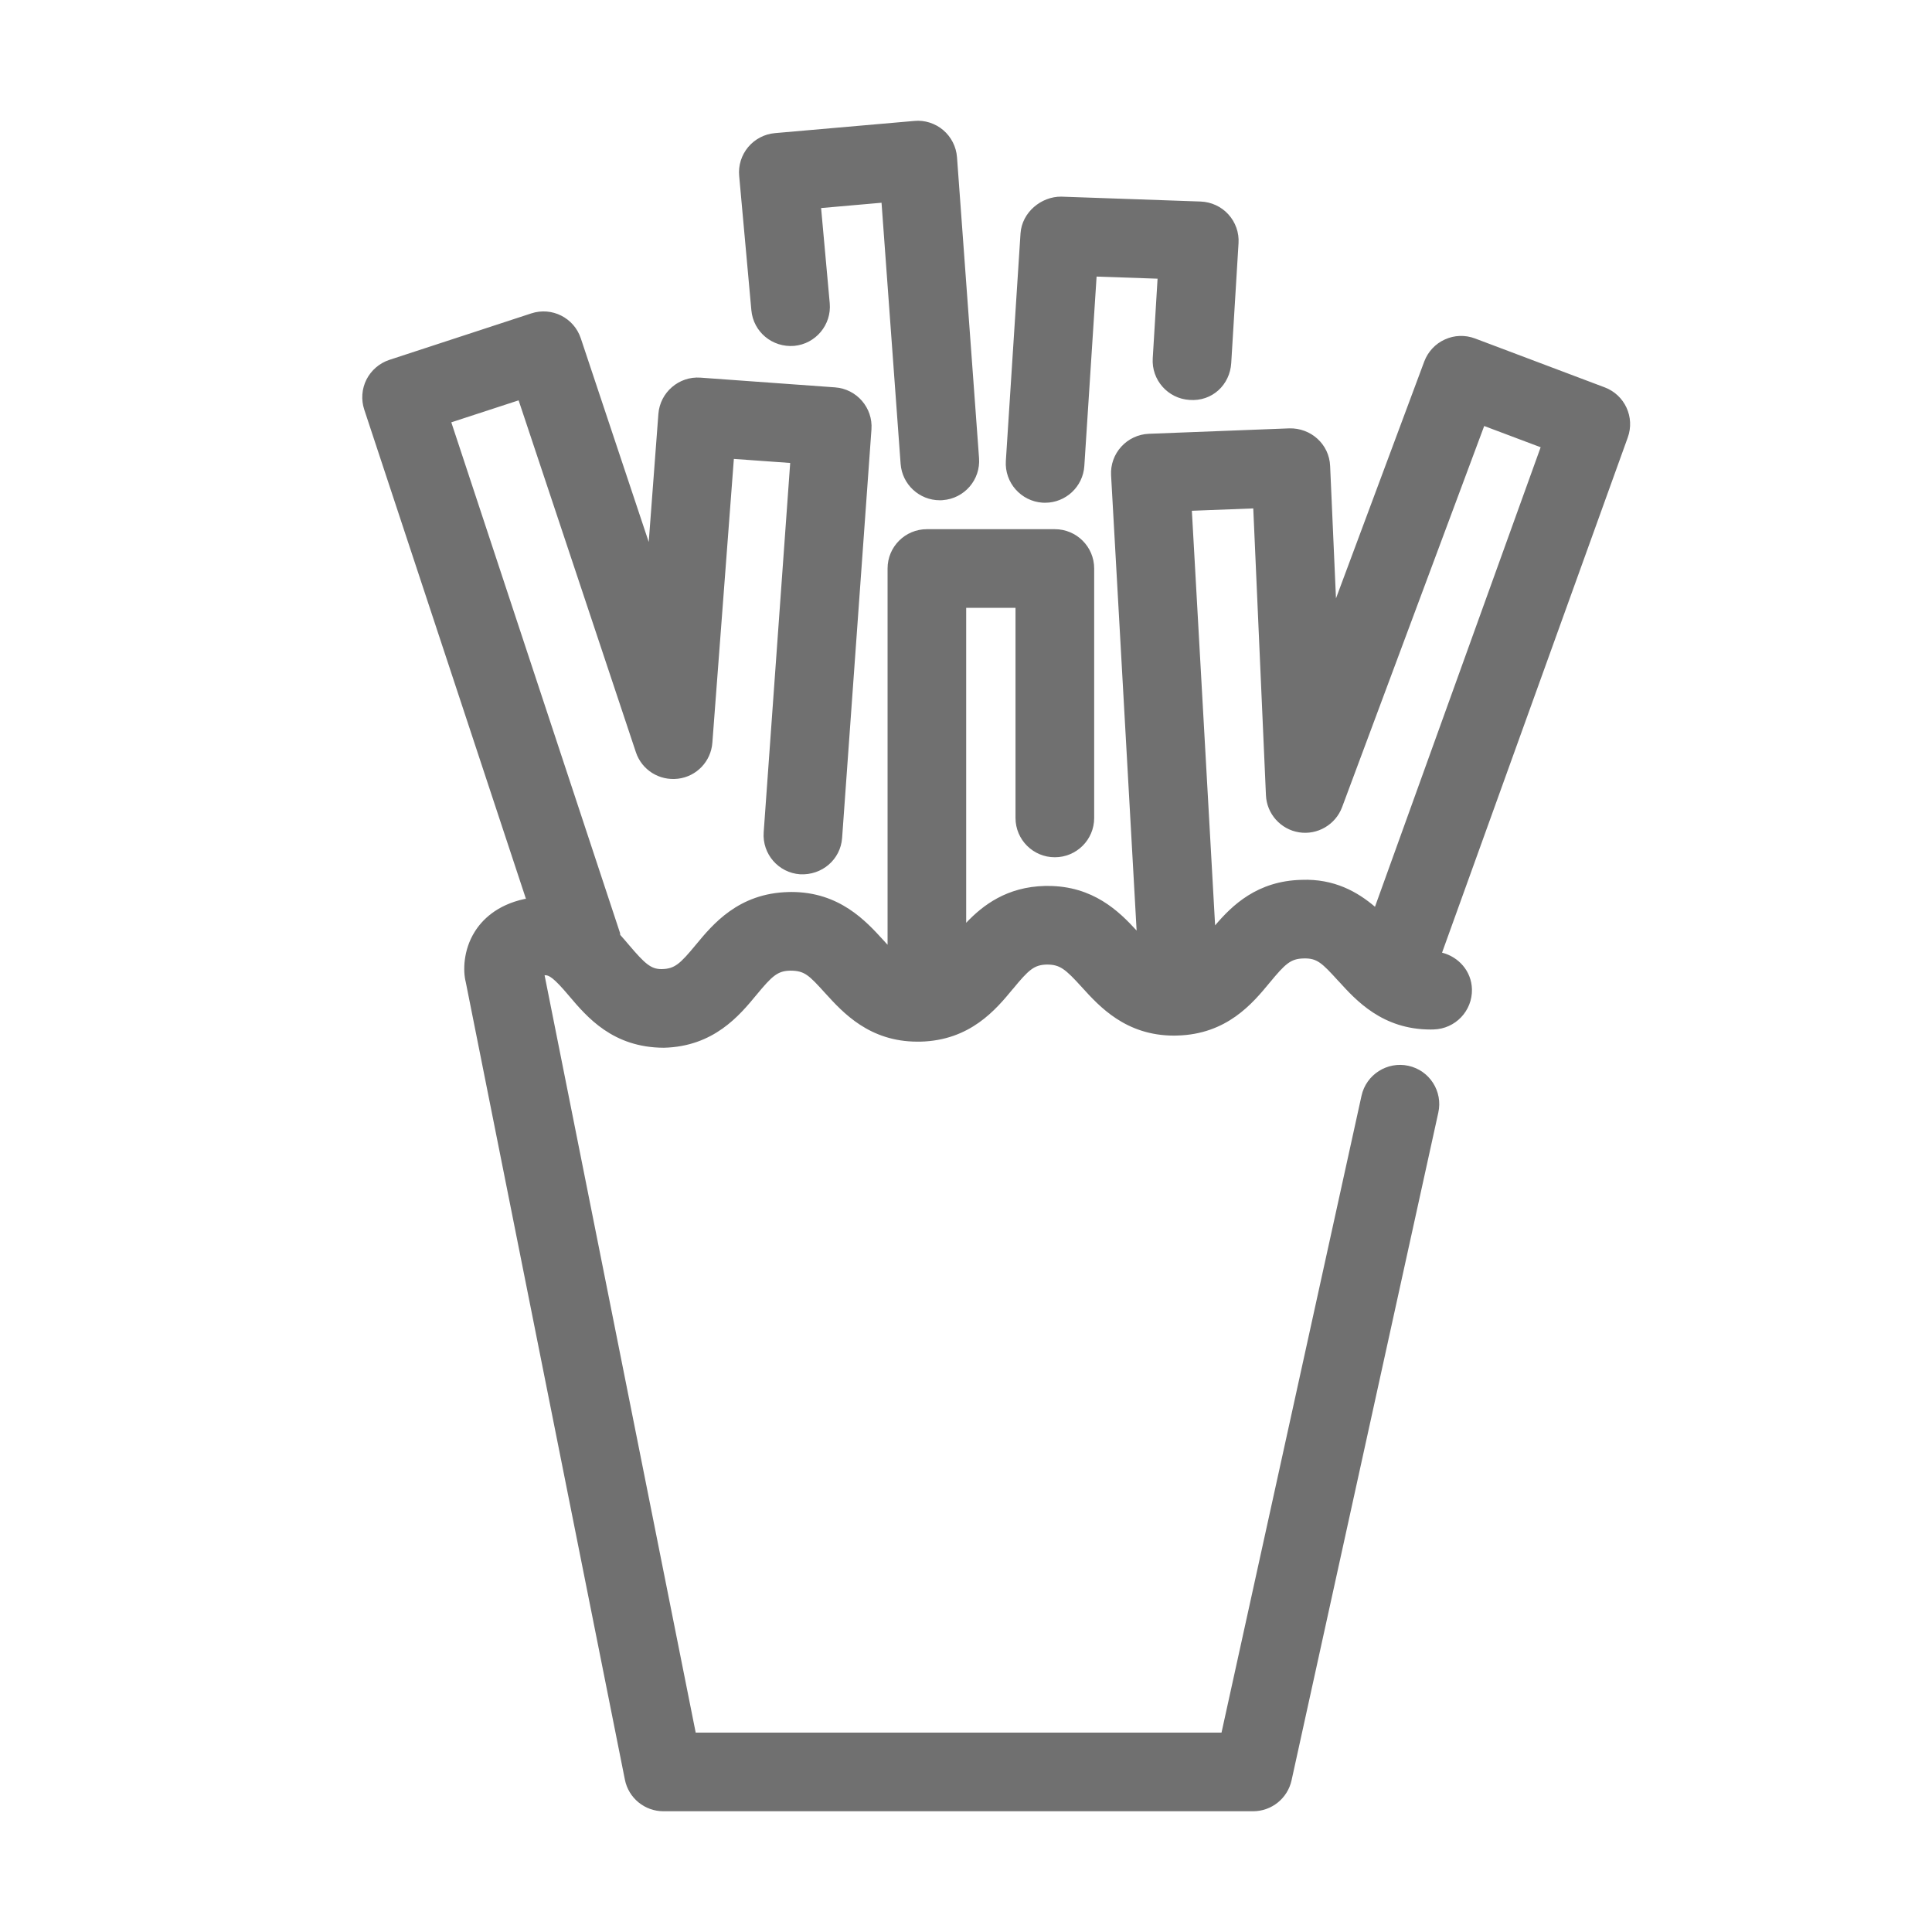
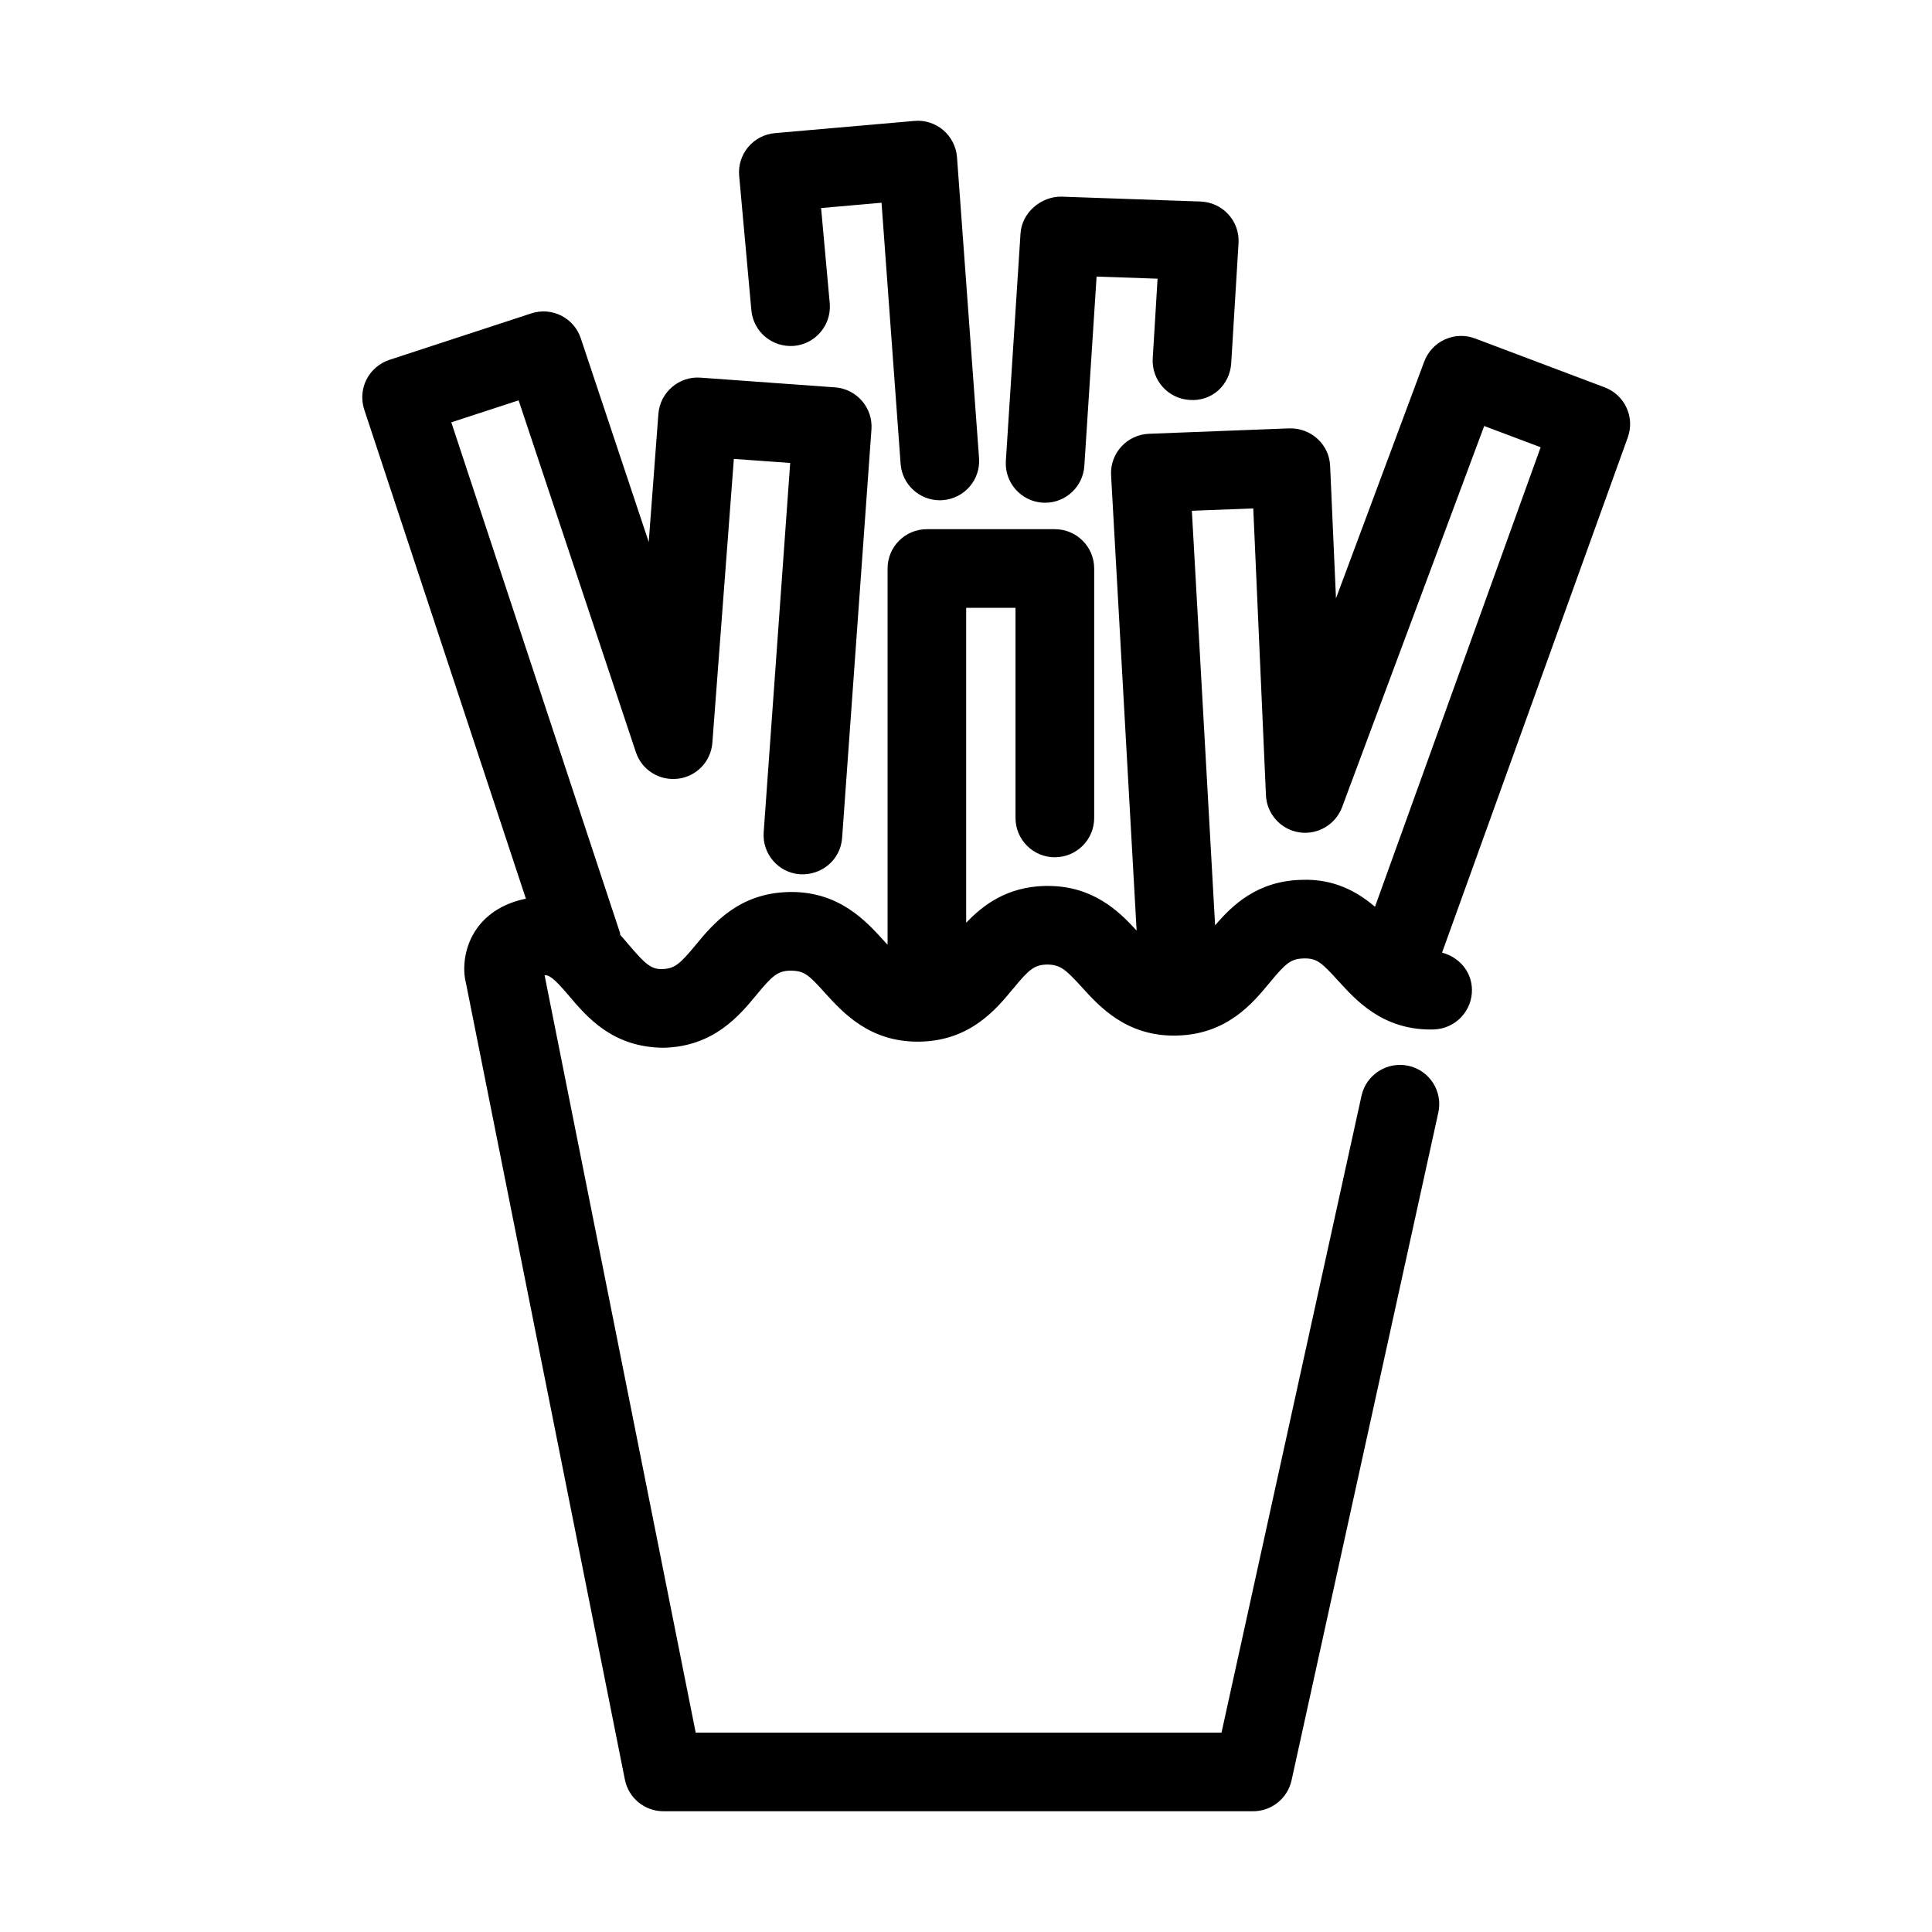
- <svg xmlns="http://www.w3.org/2000/svg" width="32" height="32" viewBox="0 0 32 32" fill="none">
-   <path fill-rule="evenodd" clip-rule="evenodd" d="M13.743 5.022C13.775 5.379 13.511 5.696 13.153 5.729C12.792 5.758 12.478 5.498 12.445 5.139L12.243 2.913C12.227 2.741 12.281 2.569 12.392 2.436C12.503 2.304 12.662 2.22 12.835 2.205L15.145 2.003C15.312 1.986 15.491 2.042 15.624 2.156C15.756 2.269 15.838 2.431 15.851 2.604L16.216 7.587C16.243 7.946 15.973 8.258 15.614 8.284C15.598 8.286 15.582 8.286 15.566 8.286C15.228 8.286 14.942 8.025 14.917 7.682L14.601 3.358L13.6 3.446L13.743 5.022ZM17.268 8.326C17.283 8.326 17.297 8.327 17.311 8.327C17.651 8.327 17.938 8.062 17.96 7.717L18.163 4.581L19.173 4.616L19.093 5.934C19.07 6.293 19.344 6.602 19.702 6.624C20.078 6.653 20.371 6.373 20.393 6.014L20.514 4.028C20.525 3.853 20.464 3.681 20.346 3.551C20.228 3.421 20.062 3.345 19.887 3.338L17.577 3.257C17.248 3.254 16.927 3.514 16.903 3.866L16.66 7.634C16.637 7.993 16.91 8.302 17.268 8.326ZM22.774 15.019C22.486 14.773 22.098 14.552 21.559 14.573C20.823 14.59 20.406 14.997 20.126 15.327L19.741 8.46L20.758 8.421L20.968 13.171C20.981 13.48 21.212 13.738 21.517 13.786C21.82 13.834 22.12 13.66 22.229 13.37L24.583 7.056L25.518 7.408L22.774 15.019ZM26.579 6.416L24.431 5.606C24.268 5.545 24.089 5.55 23.931 5.623C23.773 5.694 23.651 5.826 23.59 5.988L22.128 9.911L22.031 7.717C22.016 7.358 21.713 7.086 21.355 7.095L19.028 7.185C18.854 7.192 18.689 7.269 18.572 7.398C18.454 7.527 18.393 7.698 18.403 7.872L18.826 15.413C18.535 15.095 18.106 14.674 17.356 14.674C17.34 14.674 17.325 14.674 17.308 14.674C16.678 14.689 16.281 14.991 16.003 15.284V10.068H16.82V13.548C16.82 13.908 17.112 14.199 17.471 14.199C17.831 14.199 18.123 13.908 18.123 13.548V9.416C18.123 9.056 17.831 8.765 17.471 8.765H15.352C14.992 8.765 14.701 9.056 14.701 9.416V15.648C14.69 15.637 14.681 15.627 14.671 15.616L14.671 15.616C14.66 15.604 14.648 15.592 14.634 15.575C14.342 15.255 13.905 14.774 13.107 14.774C13.092 14.774 13.075 14.774 13.059 14.775C12.231 14.795 11.806 15.309 11.525 15.649L11.524 15.65C11.263 15.966 11.174 16.047 10.963 16.051H10.952C10.782 16.051 10.681 15.962 10.416 15.65C10.373 15.599 10.325 15.543 10.273 15.485C10.272 15.48 10.272 15.475 10.271 15.47C10.271 15.463 10.271 15.457 10.269 15.451L7.475 6.995L8.59 6.631L10.532 12.458C10.629 12.752 10.919 12.935 11.23 12.898C11.538 12.861 11.776 12.611 11.799 12.301L12.155 7.601L13.088 7.668L12.649 13.785C12.623 14.144 12.893 14.456 13.252 14.481C13.613 14.5 13.922 14.238 13.948 13.879L14.434 7.112C14.46 6.754 14.19 6.442 13.831 6.416L11.602 6.255C11.247 6.229 10.933 6.497 10.905 6.855L10.745 8.977L9.62 5.604C9.507 5.265 9.143 5.078 8.799 5.191L6.448 5.961C6.285 6.015 6.149 6.132 6.07 6.286C5.992 6.441 5.979 6.62 6.033 6.784L8.711 14.887C8.706 14.888 8.703 14.888 8.699 14.889C8.695 14.889 8.691 14.889 8.687 14.89C8.221 14.991 7.98 15.243 7.861 15.436C7.674 15.736 7.666 16.079 7.715 16.269L10.35 29.476C10.41 29.781 10.678 30 10.988 30H20.755C21.061 30 21.326 29.787 21.392 29.489L23.823 18.428C23.901 18.077 23.679 17.73 23.328 17.653C22.978 17.576 22.628 17.798 22.551 18.149L20.232 28.698H11.523L9.02 16.153C9.089 16.147 9.169 16.191 9.422 16.491L9.426 16.496C9.723 16.846 10.149 17.351 10.995 17.354C11.823 17.334 12.248 16.819 12.529 16.479C12.791 16.162 12.88 16.081 13.09 16.077C13.326 16.078 13.395 16.148 13.669 16.451L13.671 16.453C13.963 16.774 14.4 17.253 15.196 17.253H15.197C15.212 17.253 15.228 17.253 15.244 17.253C16.072 17.233 16.497 16.719 16.778 16.378L16.779 16.378C17.039 16.062 17.128 15.981 17.339 15.976C17.556 15.976 17.644 16.048 17.919 16.351L17.919 16.351L17.919 16.351C18.21 16.672 18.647 17.153 19.446 17.153H19.446C19.461 17.153 19.477 17.153 19.494 17.152C20.323 17.132 20.748 16.617 21.029 16.277C21.29 15.961 21.378 15.88 21.59 15.875C21.815 15.868 21.893 15.947 22.169 16.25L22.17 16.25C22.461 16.571 22.898 17.052 23.696 17.052H23.696C23.712 17.052 23.728 17.052 23.744 17.051C24.104 17.042 24.389 16.744 24.38 16.384C24.372 16.085 24.161 15.85 23.885 15.779L26.961 7.246C27.082 6.911 26.912 6.542 26.579 6.416Z" fill="#707070" />
+ <svg xmlns="http://www.w3.org/2000/svg" fill="currentColor" height="32" viewBox="0 0 32 32" width="32">
+   <path clip-rule="evenodd" d="M13.743 5.022C13.775 5.379 13.511 5.696 13.153 5.729C12.792 5.758 12.478 5.498 12.445 5.139L12.243 2.913C12.227 2.741 12.281 2.569 12.392 2.436C12.503 2.304 12.662 2.22 12.835 2.205L15.145 2.003C15.312 1.986 15.491 2.042 15.624 2.156C15.756 2.269 15.838 2.431 15.851 2.604L16.216 7.587C16.243 7.946 15.973 8.258 15.614 8.284C15.598 8.286 15.582 8.286 15.566 8.286C15.228 8.286 14.942 8.025 14.917 7.682L14.601 3.358L13.6 3.446L13.743 5.022ZM17.268 8.326C17.283 8.326 17.297 8.327 17.311 8.327C17.651 8.327 17.938 8.062 17.96 7.717L18.163 4.581L19.173 4.616L19.093 5.934C19.07 6.293 19.344 6.602 19.702 6.624C20.078 6.653 20.371 6.373 20.393 6.014L20.514 4.028C20.525 3.853 20.464 3.681 20.346 3.551C20.228 3.421 20.062 3.345 19.887 3.338L17.577 3.257C17.248 3.254 16.927 3.514 16.903 3.866L16.66 7.634C16.637 7.993 16.91 8.302 17.268 8.326ZM22.774 15.019C22.486 14.773 22.098 14.552 21.559 14.573C20.823 14.59 20.406 14.997 20.126 15.327L19.741 8.46L20.758 8.421L20.968 13.171C20.981 13.48 21.212 13.738 21.517 13.786C21.82 13.834 22.12 13.66 22.229 13.37L24.583 7.056L25.518 7.408L22.774 15.019ZM26.579 6.416L24.431 5.606C24.268 5.545 24.089 5.55 23.931 5.623C23.773 5.694 23.651 5.826 23.59 5.988L22.128 9.911L22.031 7.717C22.016 7.358 21.713 7.086 21.355 7.095L19.028 7.185C18.854 7.192 18.689 7.269 18.572 7.398C18.454 7.527 18.393 7.698 18.403 7.872L18.826 15.413C18.535 15.095 18.106 14.674 17.356 14.674C17.34 14.674 17.325 14.674 17.308 14.674C16.678 14.689 16.281 14.991 16.003 15.284V10.068H16.82V13.548C16.82 13.908 17.112 14.199 17.471 14.199C17.831 14.199 18.123 13.908 18.123 13.548V9.416C18.123 9.056 17.831 8.765 17.471 8.765H15.352C14.992 8.765 14.701 9.056 14.701 9.416V15.648C14.69 15.637 14.681 15.627 14.671 15.616L14.671 15.616C14.66 15.604 14.648 15.592 14.634 15.575C14.342 15.255 13.905 14.774 13.107 14.774C13.092 14.774 13.075 14.774 13.059 14.775C12.231 14.795 11.806 15.309 11.525 15.649L11.524 15.65C11.263 15.966 11.174 16.047 10.963 16.051H10.952C10.782 16.051 10.681 15.962 10.416 15.65C10.373 15.599 10.325 15.543 10.273 15.485C10.272 15.48 10.272 15.475 10.271 15.47C10.271 15.463 10.271 15.457 10.269 15.451L7.475 6.995L8.59 6.631L10.532 12.458C10.629 12.752 10.919 12.935 11.23 12.898C11.538 12.861 11.776 12.611 11.799 12.301L12.155 7.601L13.088 7.668L12.649 13.785C12.623 14.144 12.893 14.456 13.252 14.481C13.613 14.5 13.922 14.238 13.948 13.879L14.434 7.112C14.46 6.754 14.19 6.442 13.831 6.416L11.602 6.255C11.247 6.229 10.933 6.497 10.905 6.855L10.745 8.977L9.62 5.604C9.507 5.265 9.143 5.078 8.799 5.191L6.448 5.961C6.285 6.015 6.149 6.132 6.07 6.286C5.992 6.441 5.979 6.62 6.033 6.784L8.711 14.887C8.706 14.888 8.703 14.888 8.699 14.889C8.695 14.889 8.691 14.889 8.687 14.89C8.221 14.991 7.98 15.243 7.861 15.436C7.674 15.736 7.666 16.079 7.715 16.269L10.35 29.476C10.41 29.781 10.678 30 10.988 30H20.755C21.061 30 21.326 29.787 21.392 29.489L23.823 18.428C23.901 18.077 23.679 17.73 23.328 17.653C22.978 17.576 22.628 17.798 22.551 18.149L20.232 28.698H11.523L9.02 16.153C9.089 16.147 9.169 16.191 9.422 16.491L9.426 16.496C9.723 16.846 10.149 17.351 10.995 17.354C11.823 17.334 12.248 16.819 12.529 16.479C12.791 16.162 12.88 16.081 13.09 16.077C13.326 16.078 13.395 16.148 13.669 16.451L13.671 16.453C13.963 16.774 14.4 17.253 15.196 17.253H15.197C15.212 17.253 15.228 17.253 15.244 17.253C16.072 17.233 16.497 16.719 16.778 16.378L16.779 16.378C17.039 16.062 17.128 15.981 17.339 15.976C17.556 15.976 17.644 16.048 17.919 16.351L17.919 16.351L17.919 16.351C18.21 16.672 18.647 17.153 19.446 17.153H19.446C19.461 17.153 19.477 17.153 19.494 17.152C20.323 17.132 20.748 16.617 21.029 16.277C21.29 15.961 21.378 15.88 21.59 15.875C21.815 15.868 21.893 15.947 22.169 16.25L22.17 16.25C22.461 16.571 22.898 17.052 23.696 17.052H23.696C23.712 17.052 23.728 17.052 23.744 17.051C24.104 17.042 24.389 16.744 24.38 16.384C24.372 16.085 24.161 15.85 23.885 15.779L26.961 7.246C27.082 6.911 26.912 6.542 26.579 6.416Z" fill-rule="evenodd" />
</svg>
